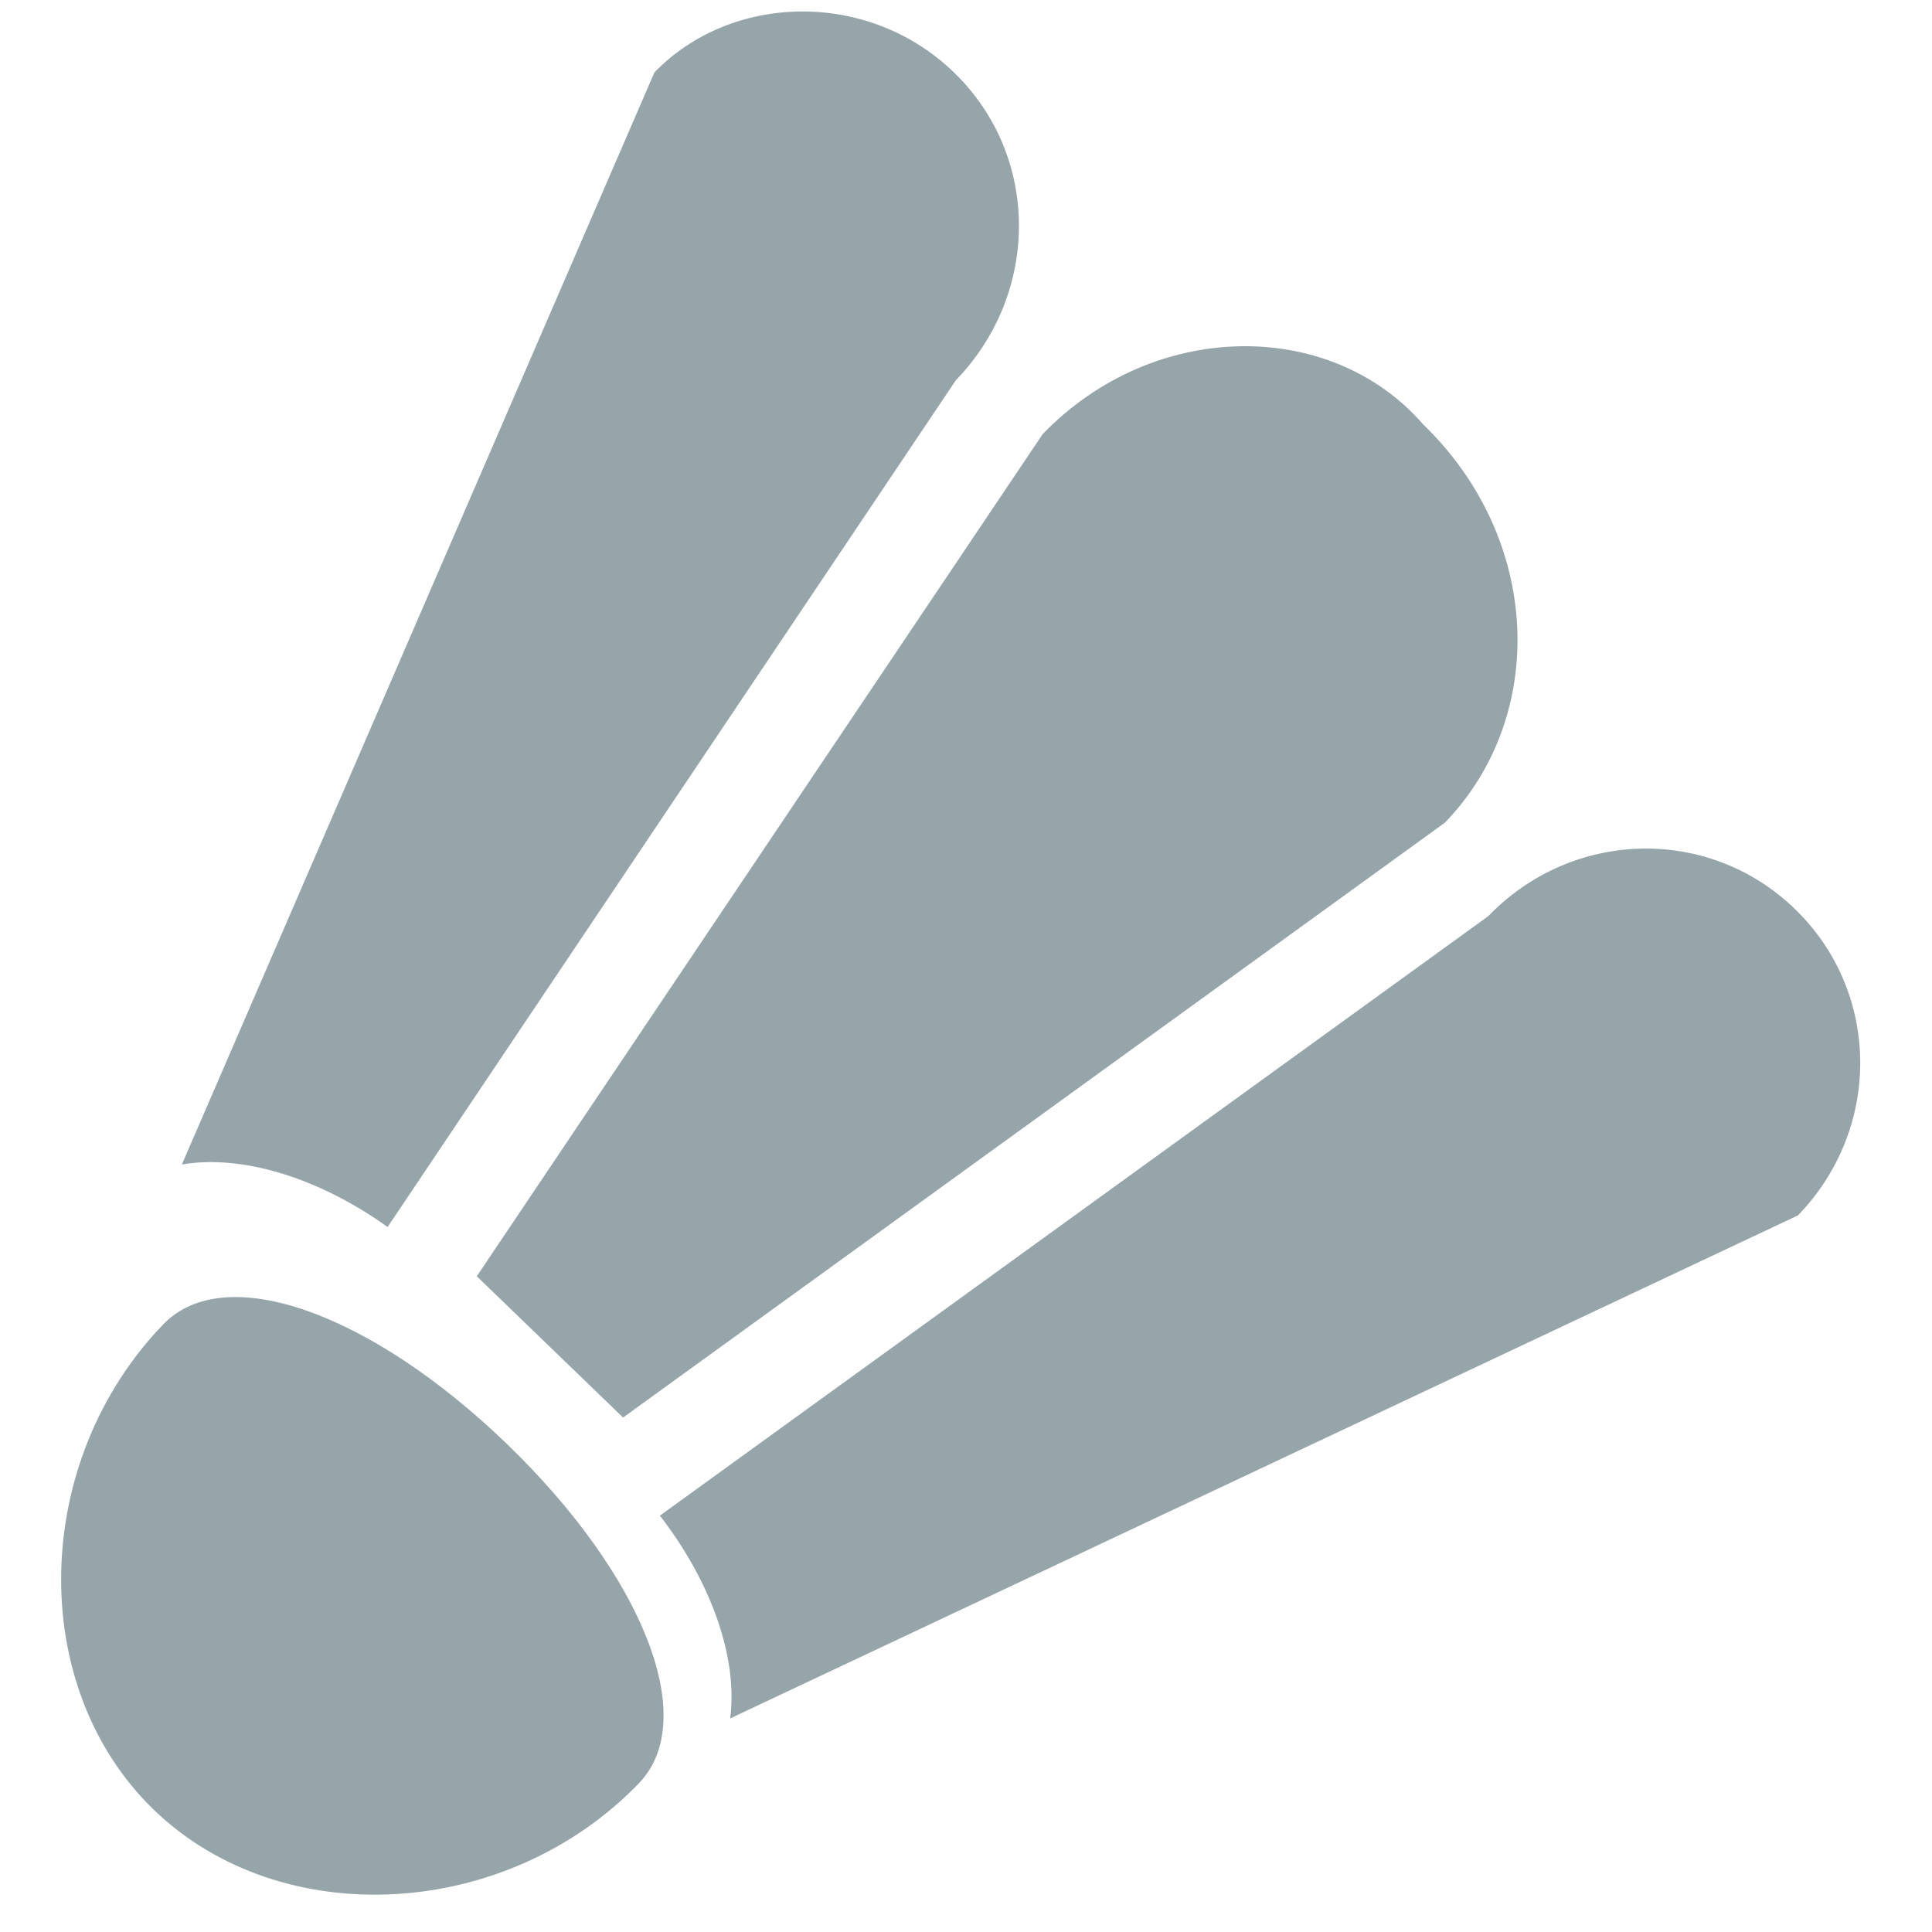
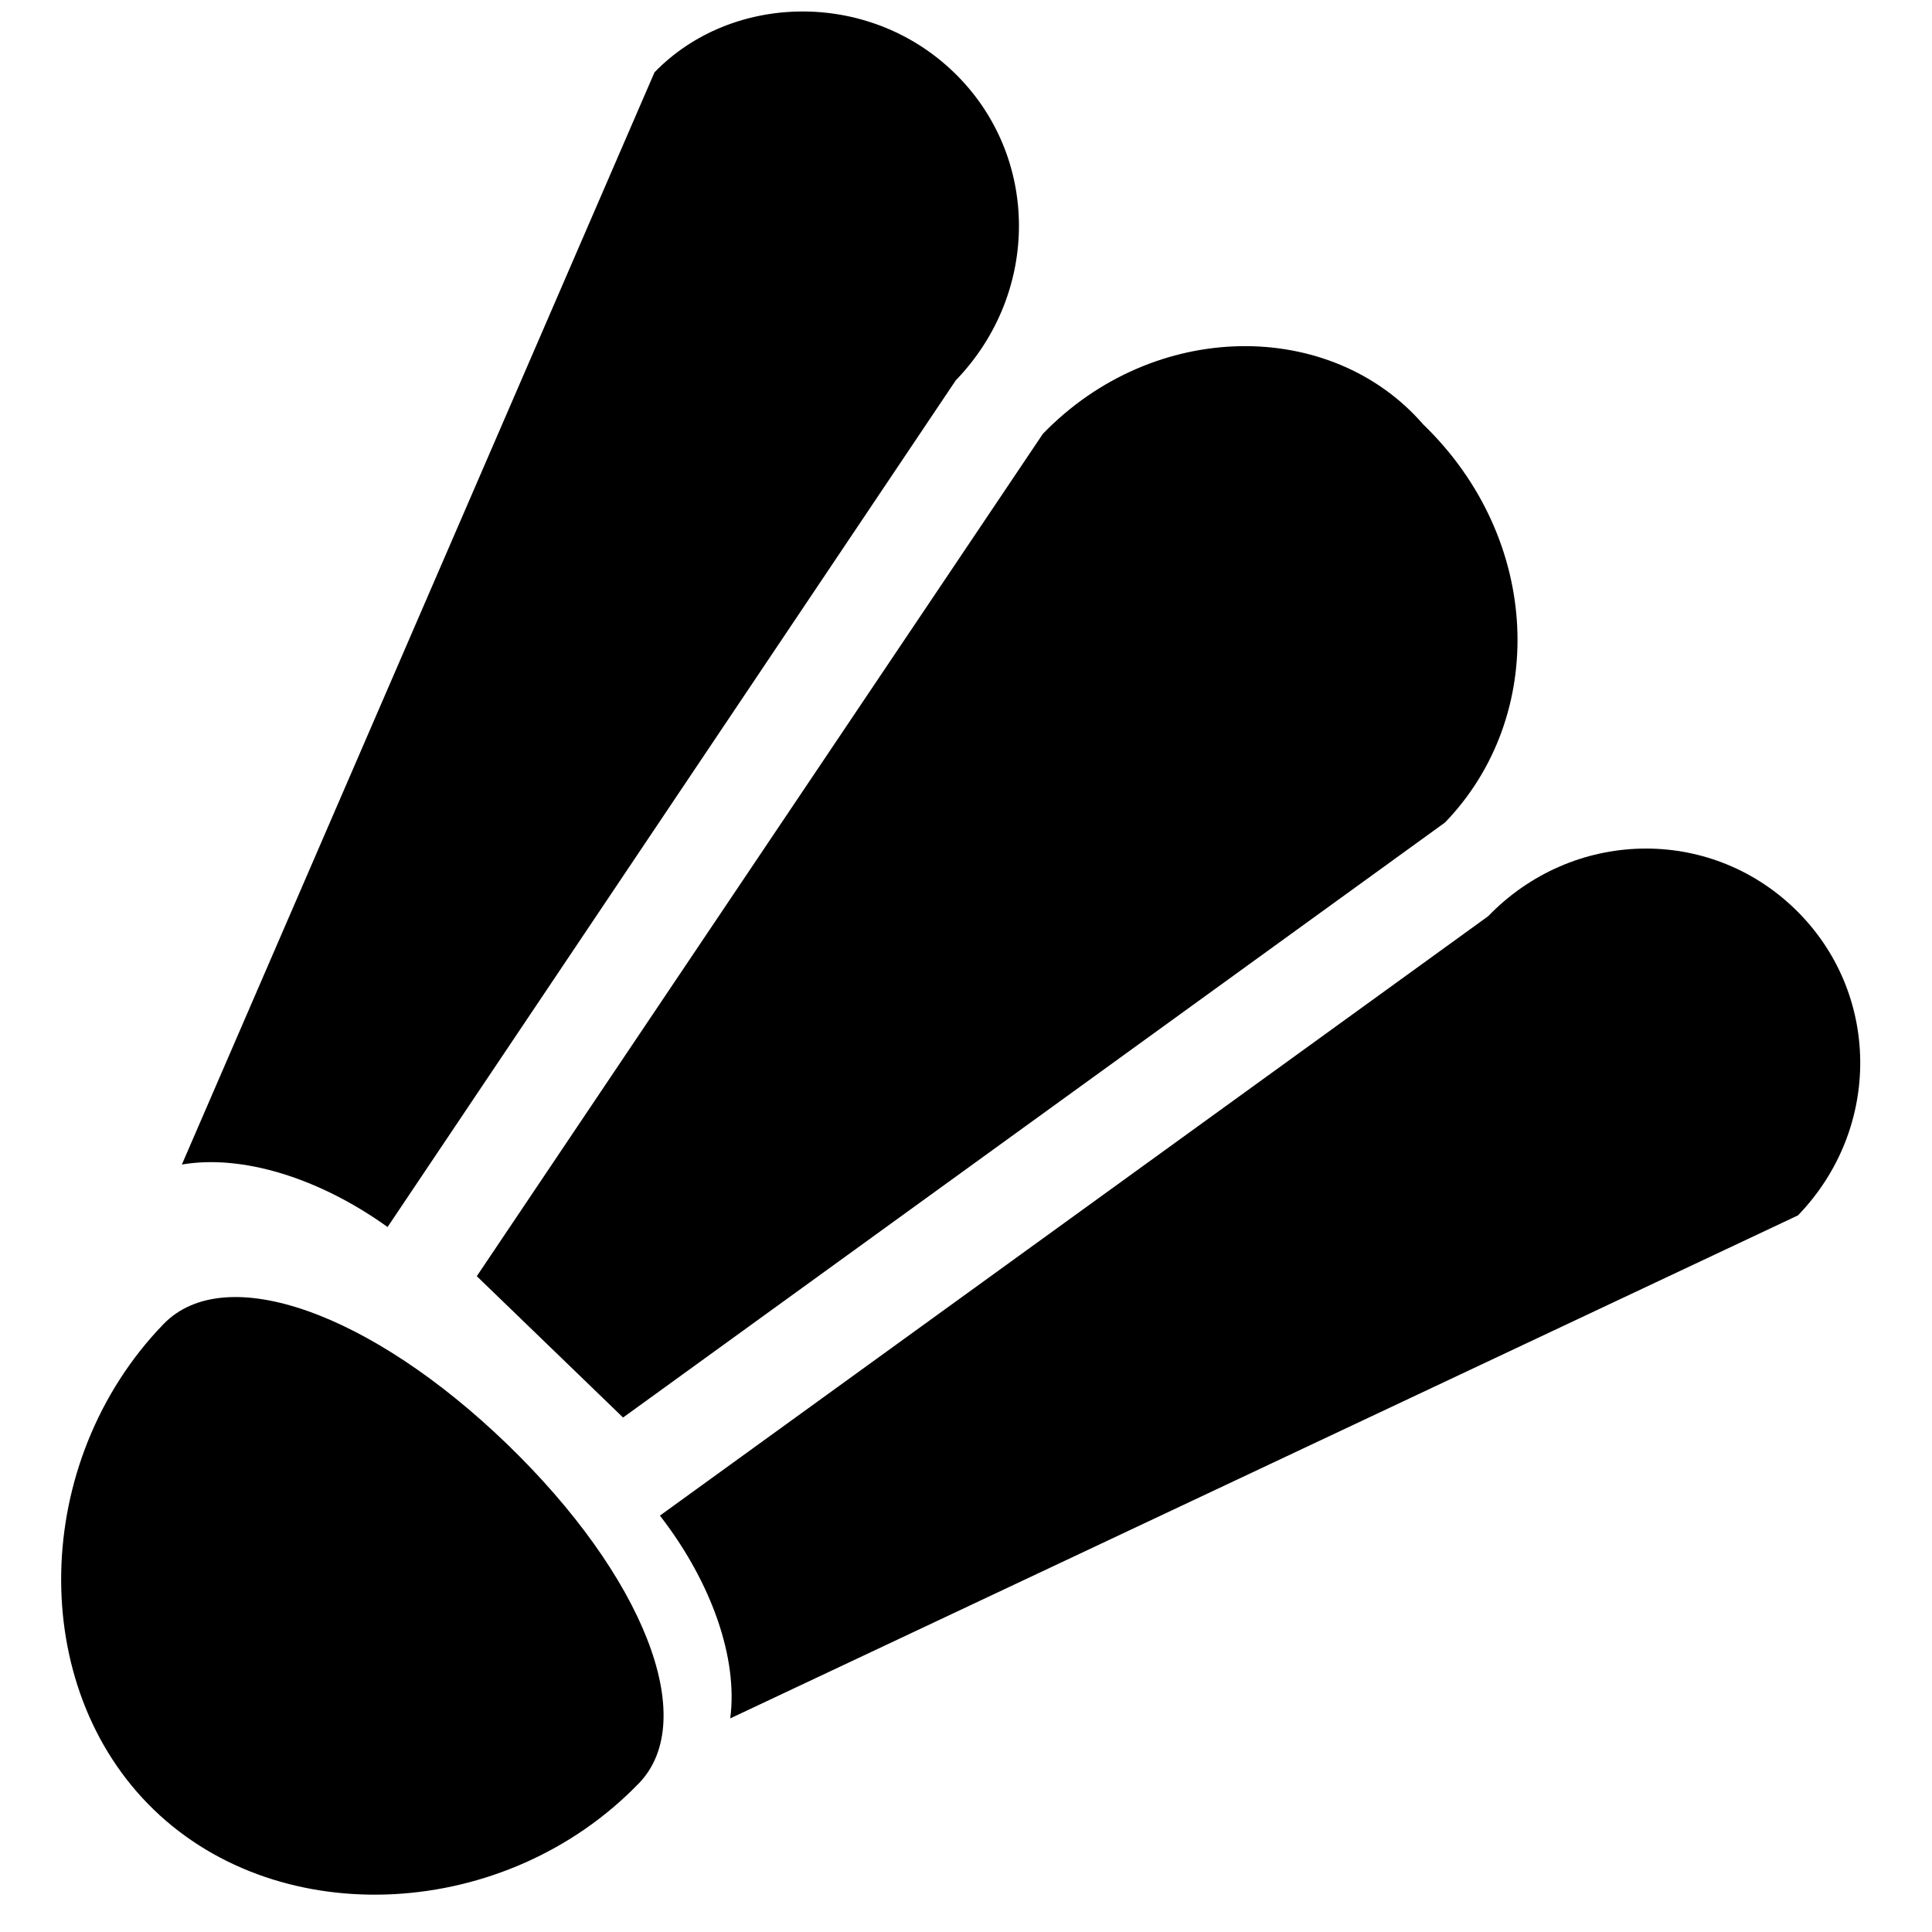
- <svg xmlns="http://www.w3.org/2000/svg" width="38px" height="38px" viewBox="0 0 38 38" version="1.1">
-   <g id="羽毛球-w-icon-2" stroke="none" stroke-width="1" fill="none" fill-rule="evenodd">
-     <path d="M-0.579,8.837 L7.656,30.744 C8.362,29.781 9.774,29.059 11.421,28.818 L7.892,9.077 C7.892,6.67 6.009,4.744 3.656,4.744 C1.303,4.744 -0.579,6.67 -0.579,8.837 L-0.579,8.837 Z M22.982,31.09 L31.217,9.383 C31.217,6.998 29.335,5.09 26.982,5.09 C24.629,5.09 22.746,6.998 22.746,9.383 L19.217,29.181 C20.864,29.42 22.276,30.135 22.982,31.09 Z M9.856,8.649 L13.356,28.296 L17.356,28.296 L20.856,8.649 C20.856,5.738 18.356,3.313 15.106,3.313 C12.356,3.07 9.856,5.496 9.856,8.649 L9.856,8.649 Z M22.577,33.257 C22.577,31.507 19.791,30.257 16.077,30.257 C12.363,30.257 9.577,31.507 9.577,33.257 C9.577,37.007 12.595,40.257 16.077,40.257 C19.559,40.257 22.577,37.007 22.577,33.257 Z" fill="#96A5AA" fill-rule="nonzero" transform="translate(15.31897, 21.77629) rotate(44) translate(-15.31897, -21.77629) " />
-   </g>
+ <svg xmlns="http://www.w3.org/2000/svg" class="icon" width="200px" height="200.00px" viewBox="0 0 1024 1024" version="1.1">
+   <path d="M346.867 38.4l-250.476 578.829c31.717-5.47 72.596 6.952 109.029 33.118L506.557 201.62c45.056-46.673 44.625-119.242-0.997-163.301-45.595-44.032-118.137-41.93-158.72 0.081z m40.152 872.394l565.949-266.617c44.652-46.242 43.897-118.461-1.725-162.493-45.622-44.059-117.814-42.307-162.493 3.934L349.777 803.301c27.486 35.463 41.445 75.749 37.268 107.466z m165.619-680.691L252.712 676.406l77.528 74.914 435.631-315.365c54.488-56.401 51.443-150.232-11.587-211.052-48.748-56.185-142.605-55.97-201.647 5.147z m-214.043 715.129c32.768-33.954 2.156-110.323-69.848-179.847s-149.396-97.442-182.164-63.515c-70.171 72.704-72.515 192.189-5.012 257.347 67.503 65.213 186.826 58.691 257.024-14.013z" />
</svg>
